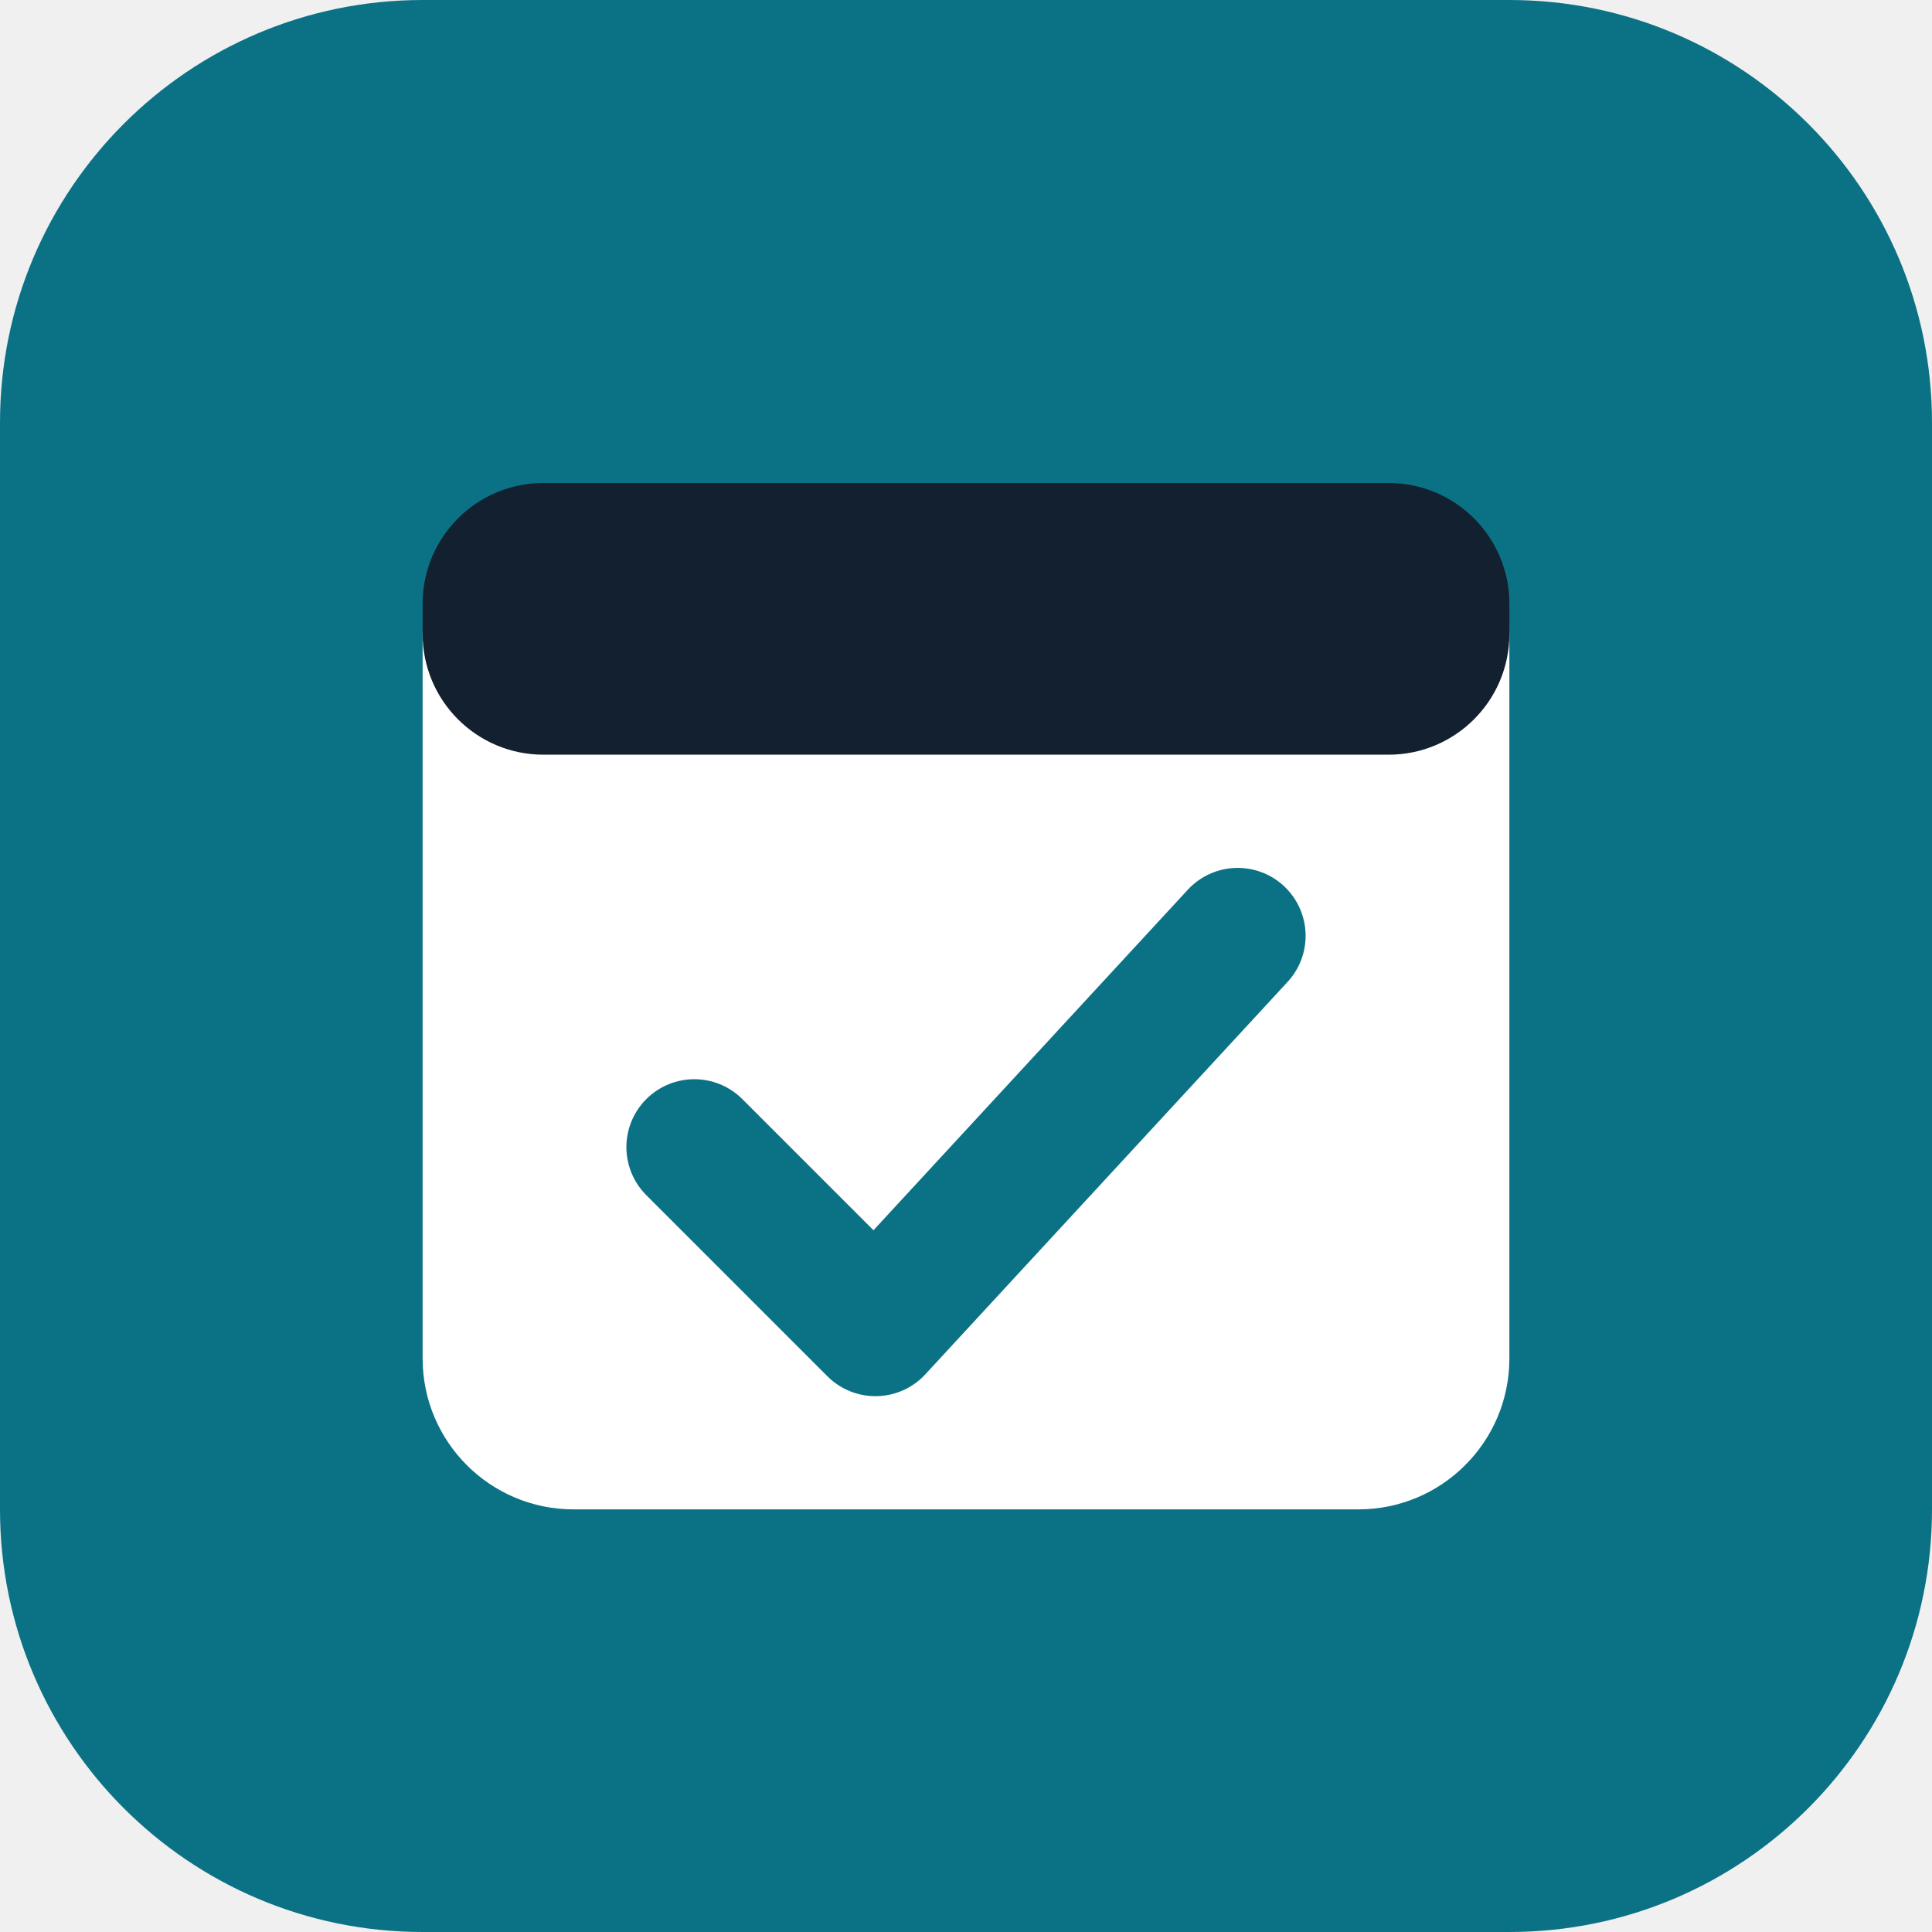
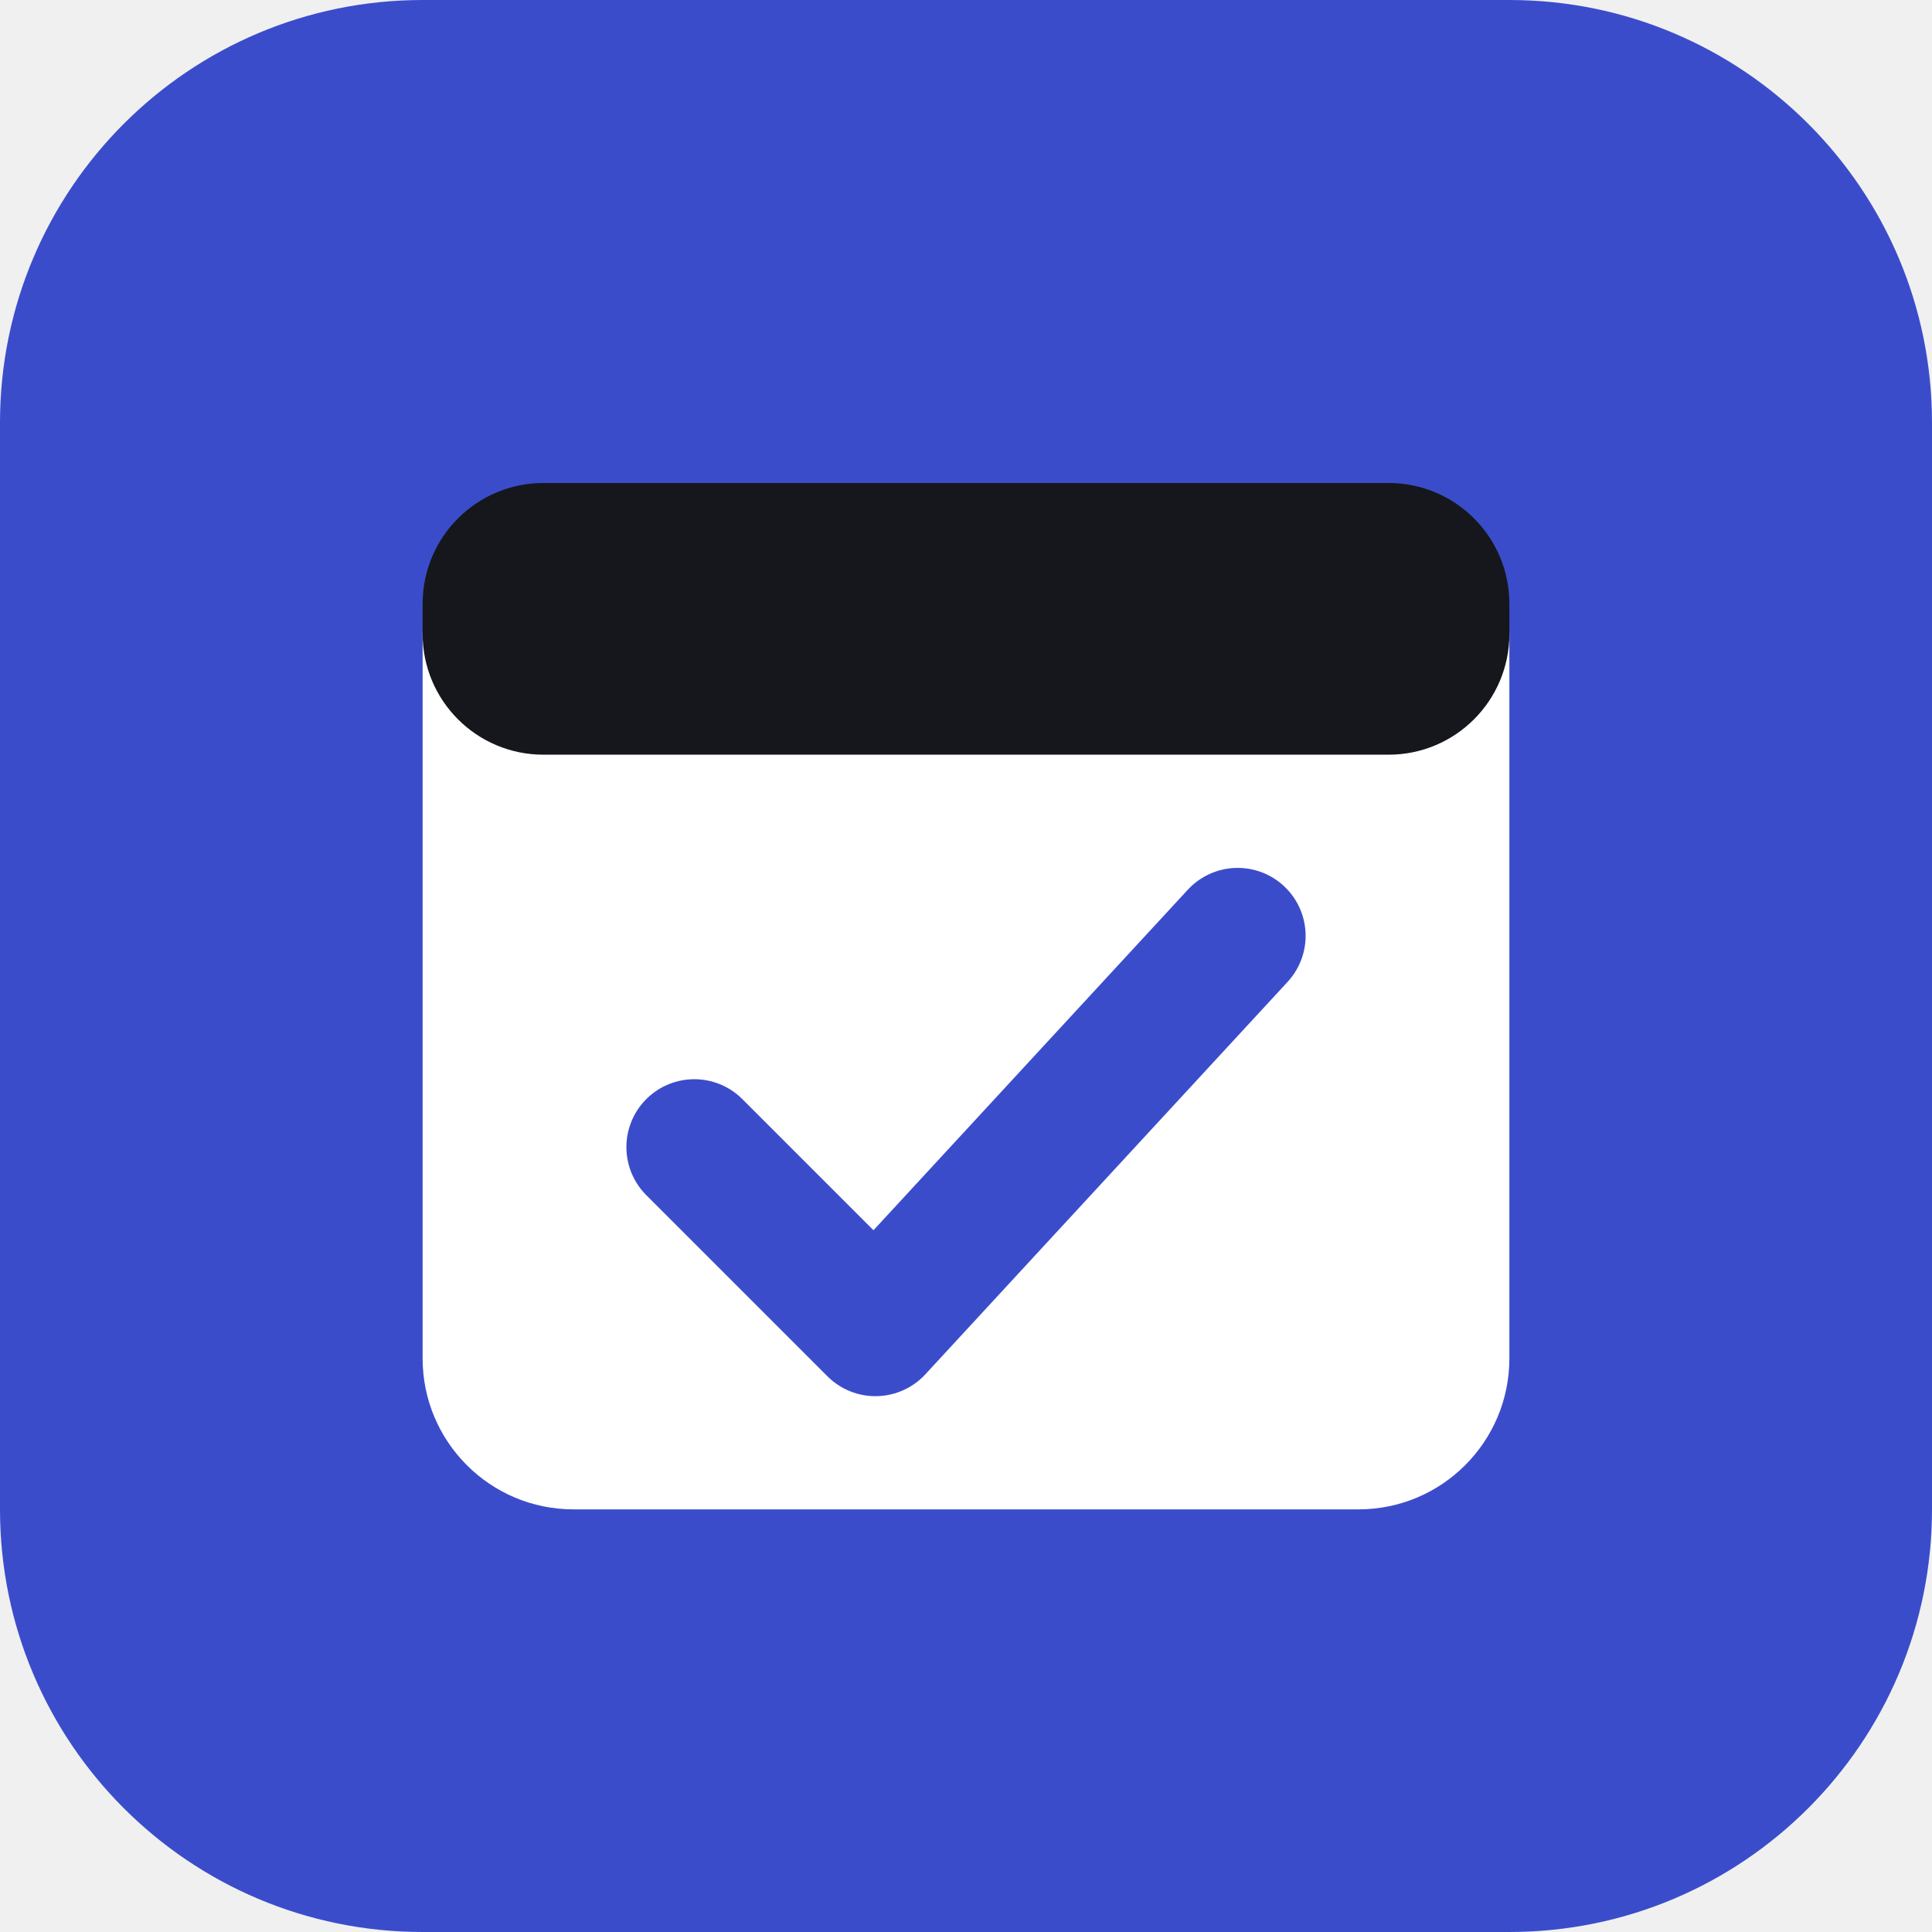
<svg xmlns="http://www.w3.org/2000/svg" viewBox="0 0 64 64">
-   <rect width="64" height="64" rx="14" fill="#0b7285" />
+   <rect width="64" height="64" rx="14" fill="#3b4ccb" />
  <rect x="14" y="16" width="36" height="34" rx="5" fill="#fff" />
-   <rect x="14" y="16" width="36" height="9" rx="4" fill="#12202f" />
-   <path d="M23 38l6 6 12-13" stroke="#0b7285" stroke-width="4.5" fill="none" stroke-linecap="round" stroke-linejoin="round" />
+   <rect x="14" y="16" width="36" height="9" rx="4" fill="#15171c" />
+   <path d="M23 38l6 6 12-13" stroke="#3b4ccb" stroke-width="4.5" fill="none" stroke-linecap="round" stroke-linejoin="round" />
</svg>
